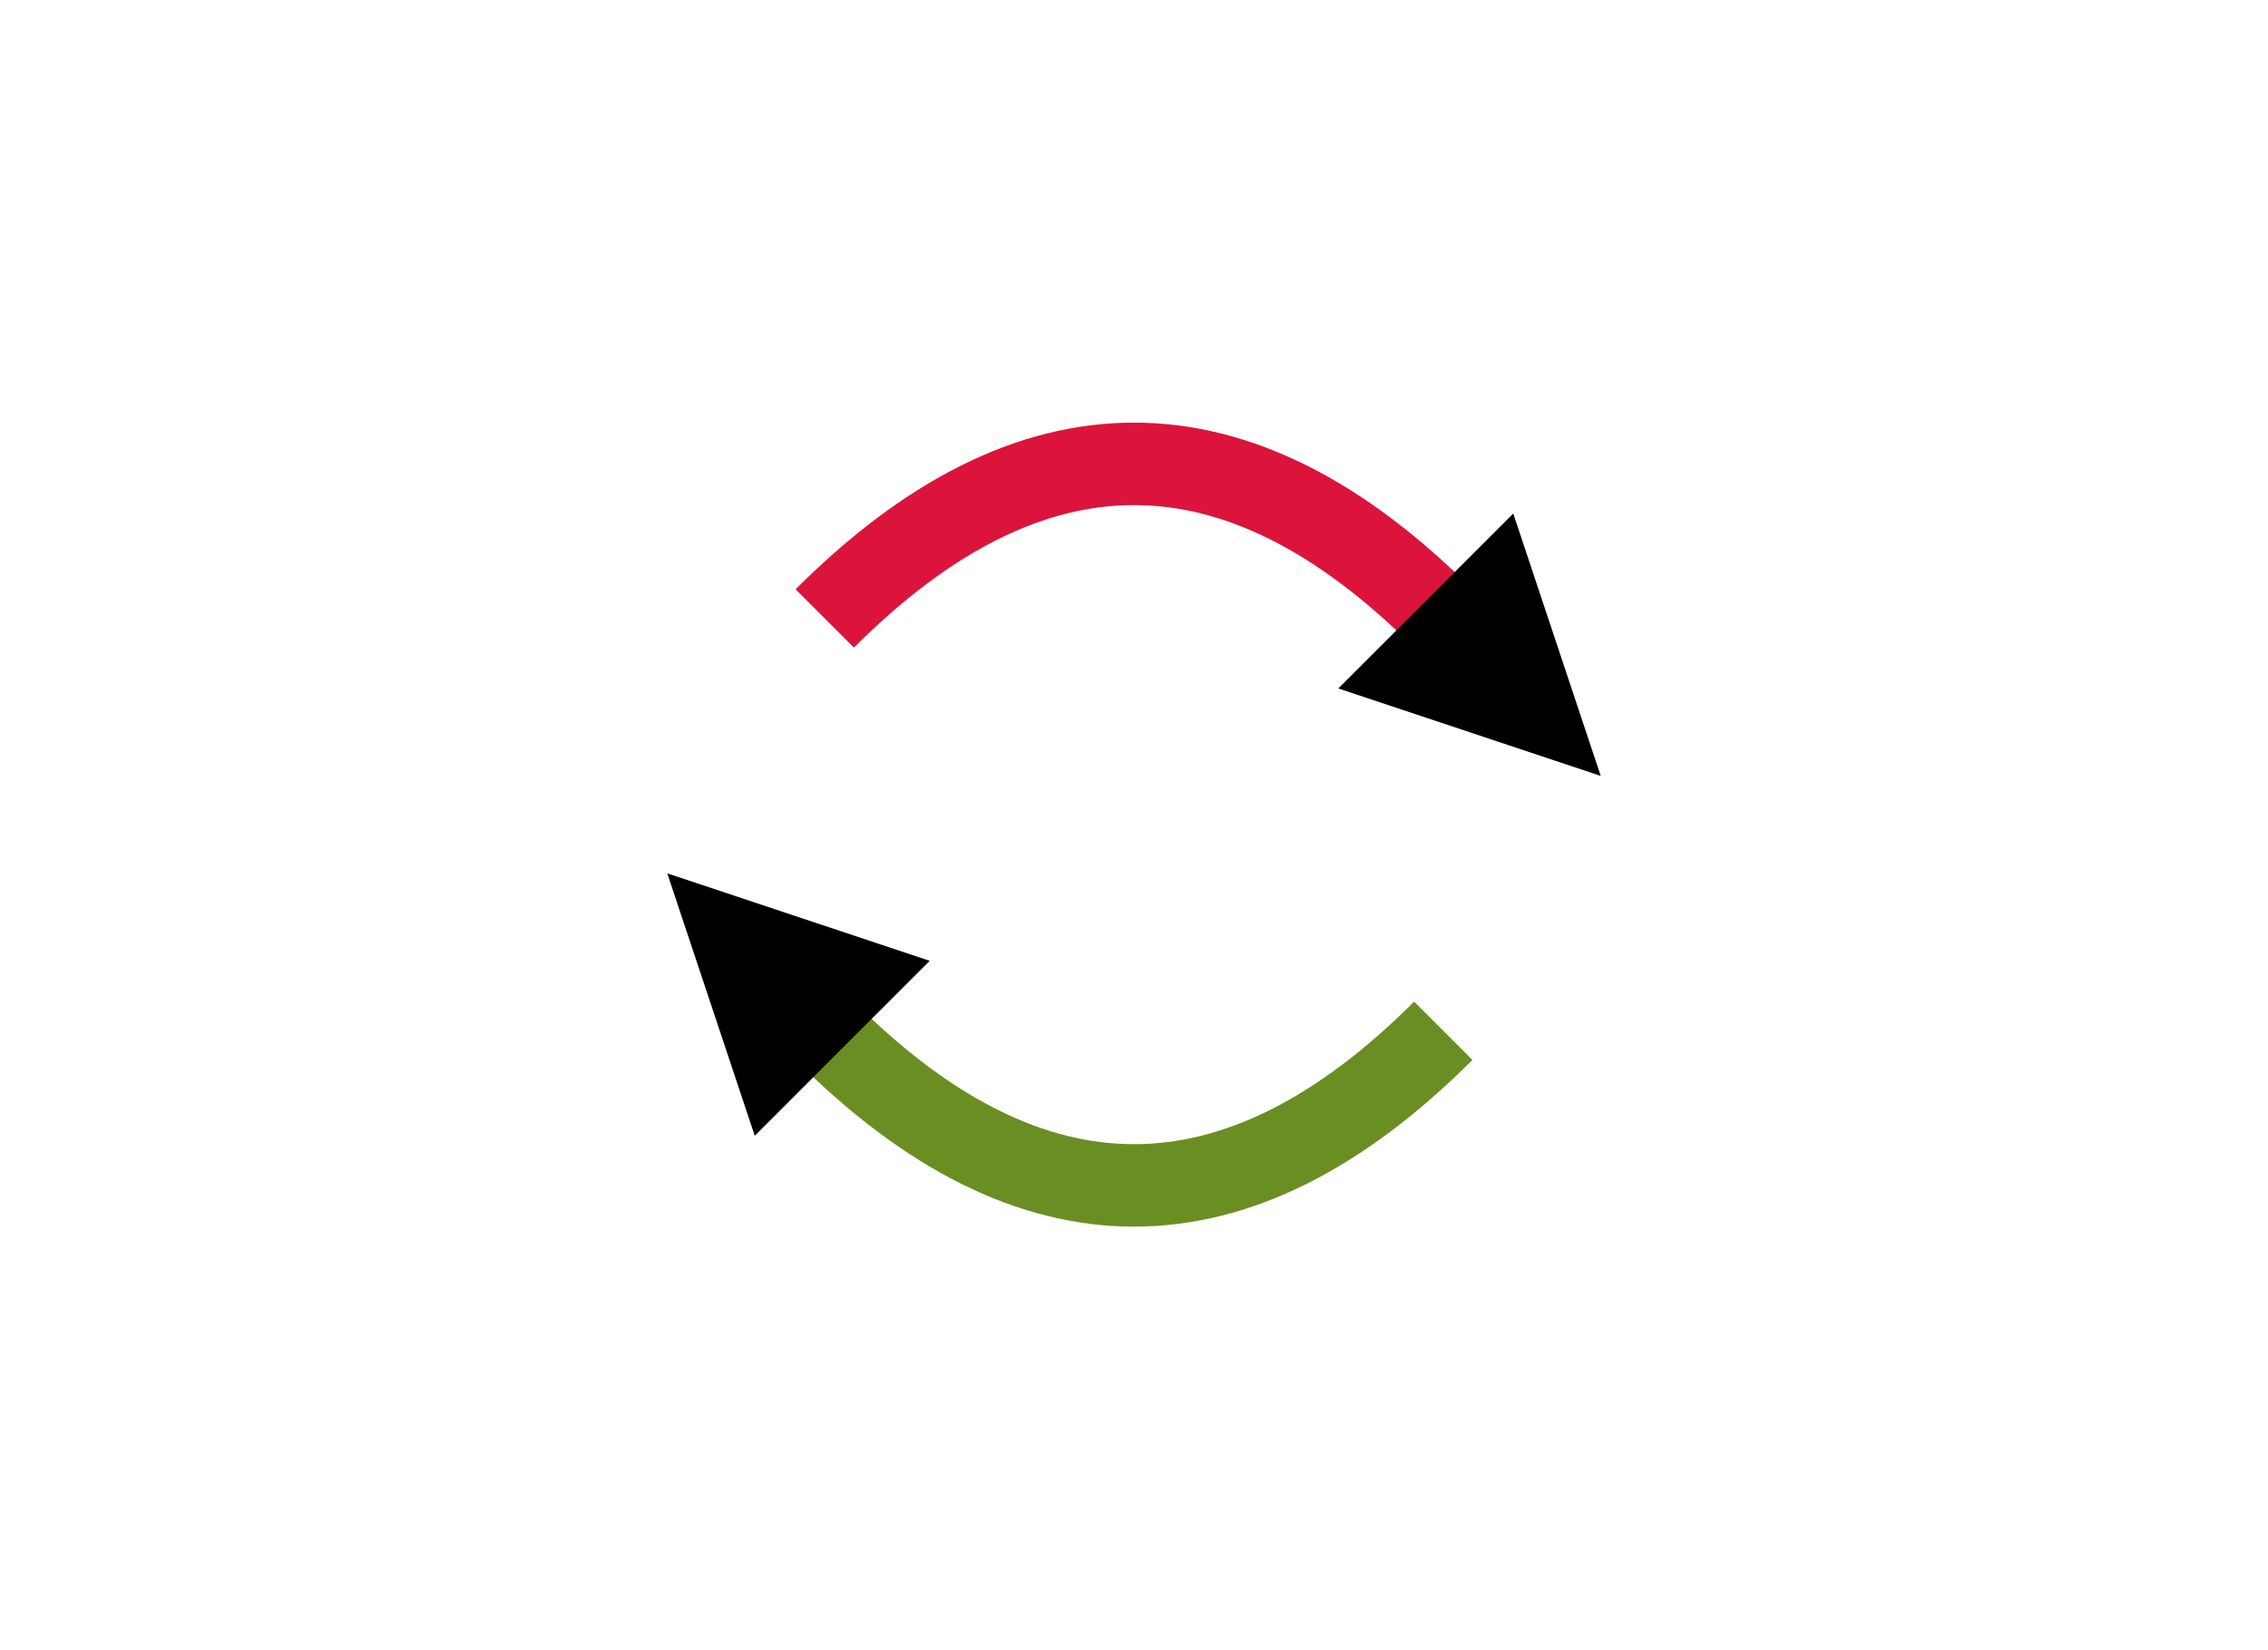
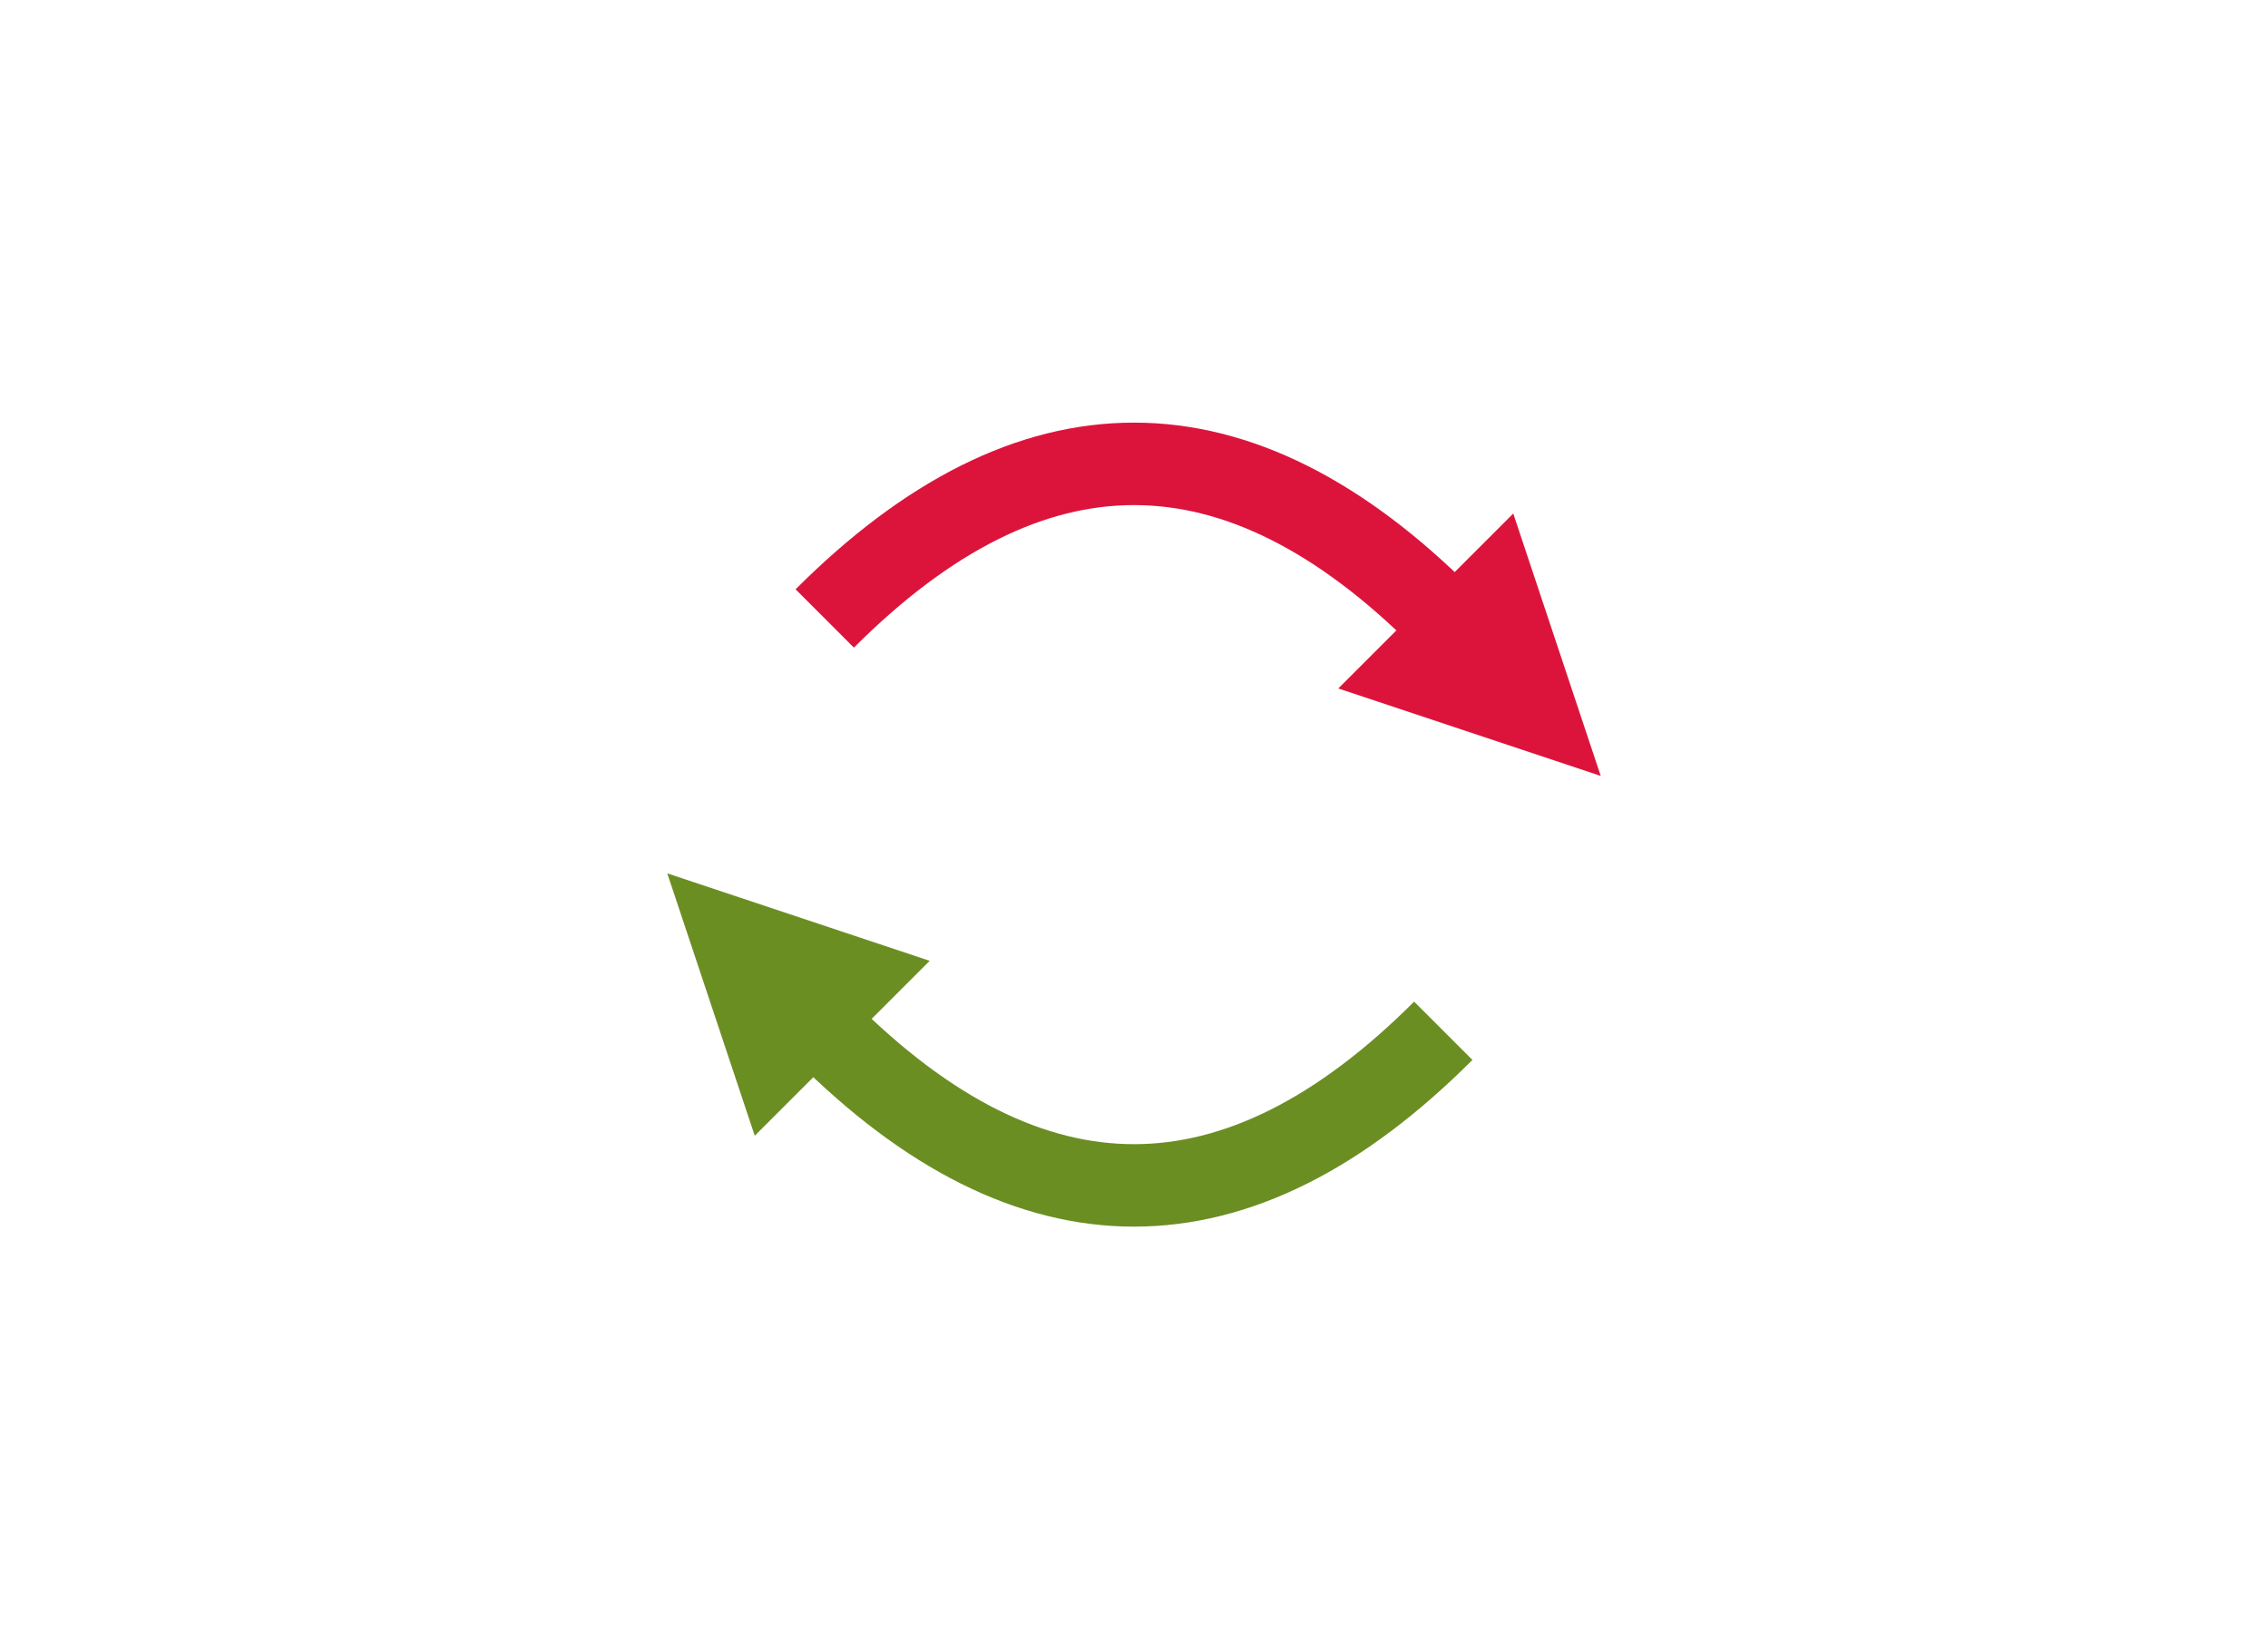
<svg xmlns="http://www.w3.org/2000/svg" width="275" height="200" viewBox="0 0 275 200">
  <defs>
    <marker id="Triangle" viewBox="0 0 10 10" refX="1" refY="5" markerUnits="strokeWidth" markerWidth="4" markerHeight="3" orient="auto">
-       <path d="M 0 0 L 10 5 L 0 10 z" />
+       <path d="M 0 0 L 10 5 L 0 10 z" fill="context-stroke" />
    </marker>
  </defs>
  <g fill="none" stroke-width="10" marker-end="url(#Triangle)">
    <path stroke="crimson" d="M 100,75 C 125,50 150,50 175,75" />
    <path stroke="olivedrab" d="M 175,125 C 150,150 125,150 100,125" />
  </g>
</svg>
